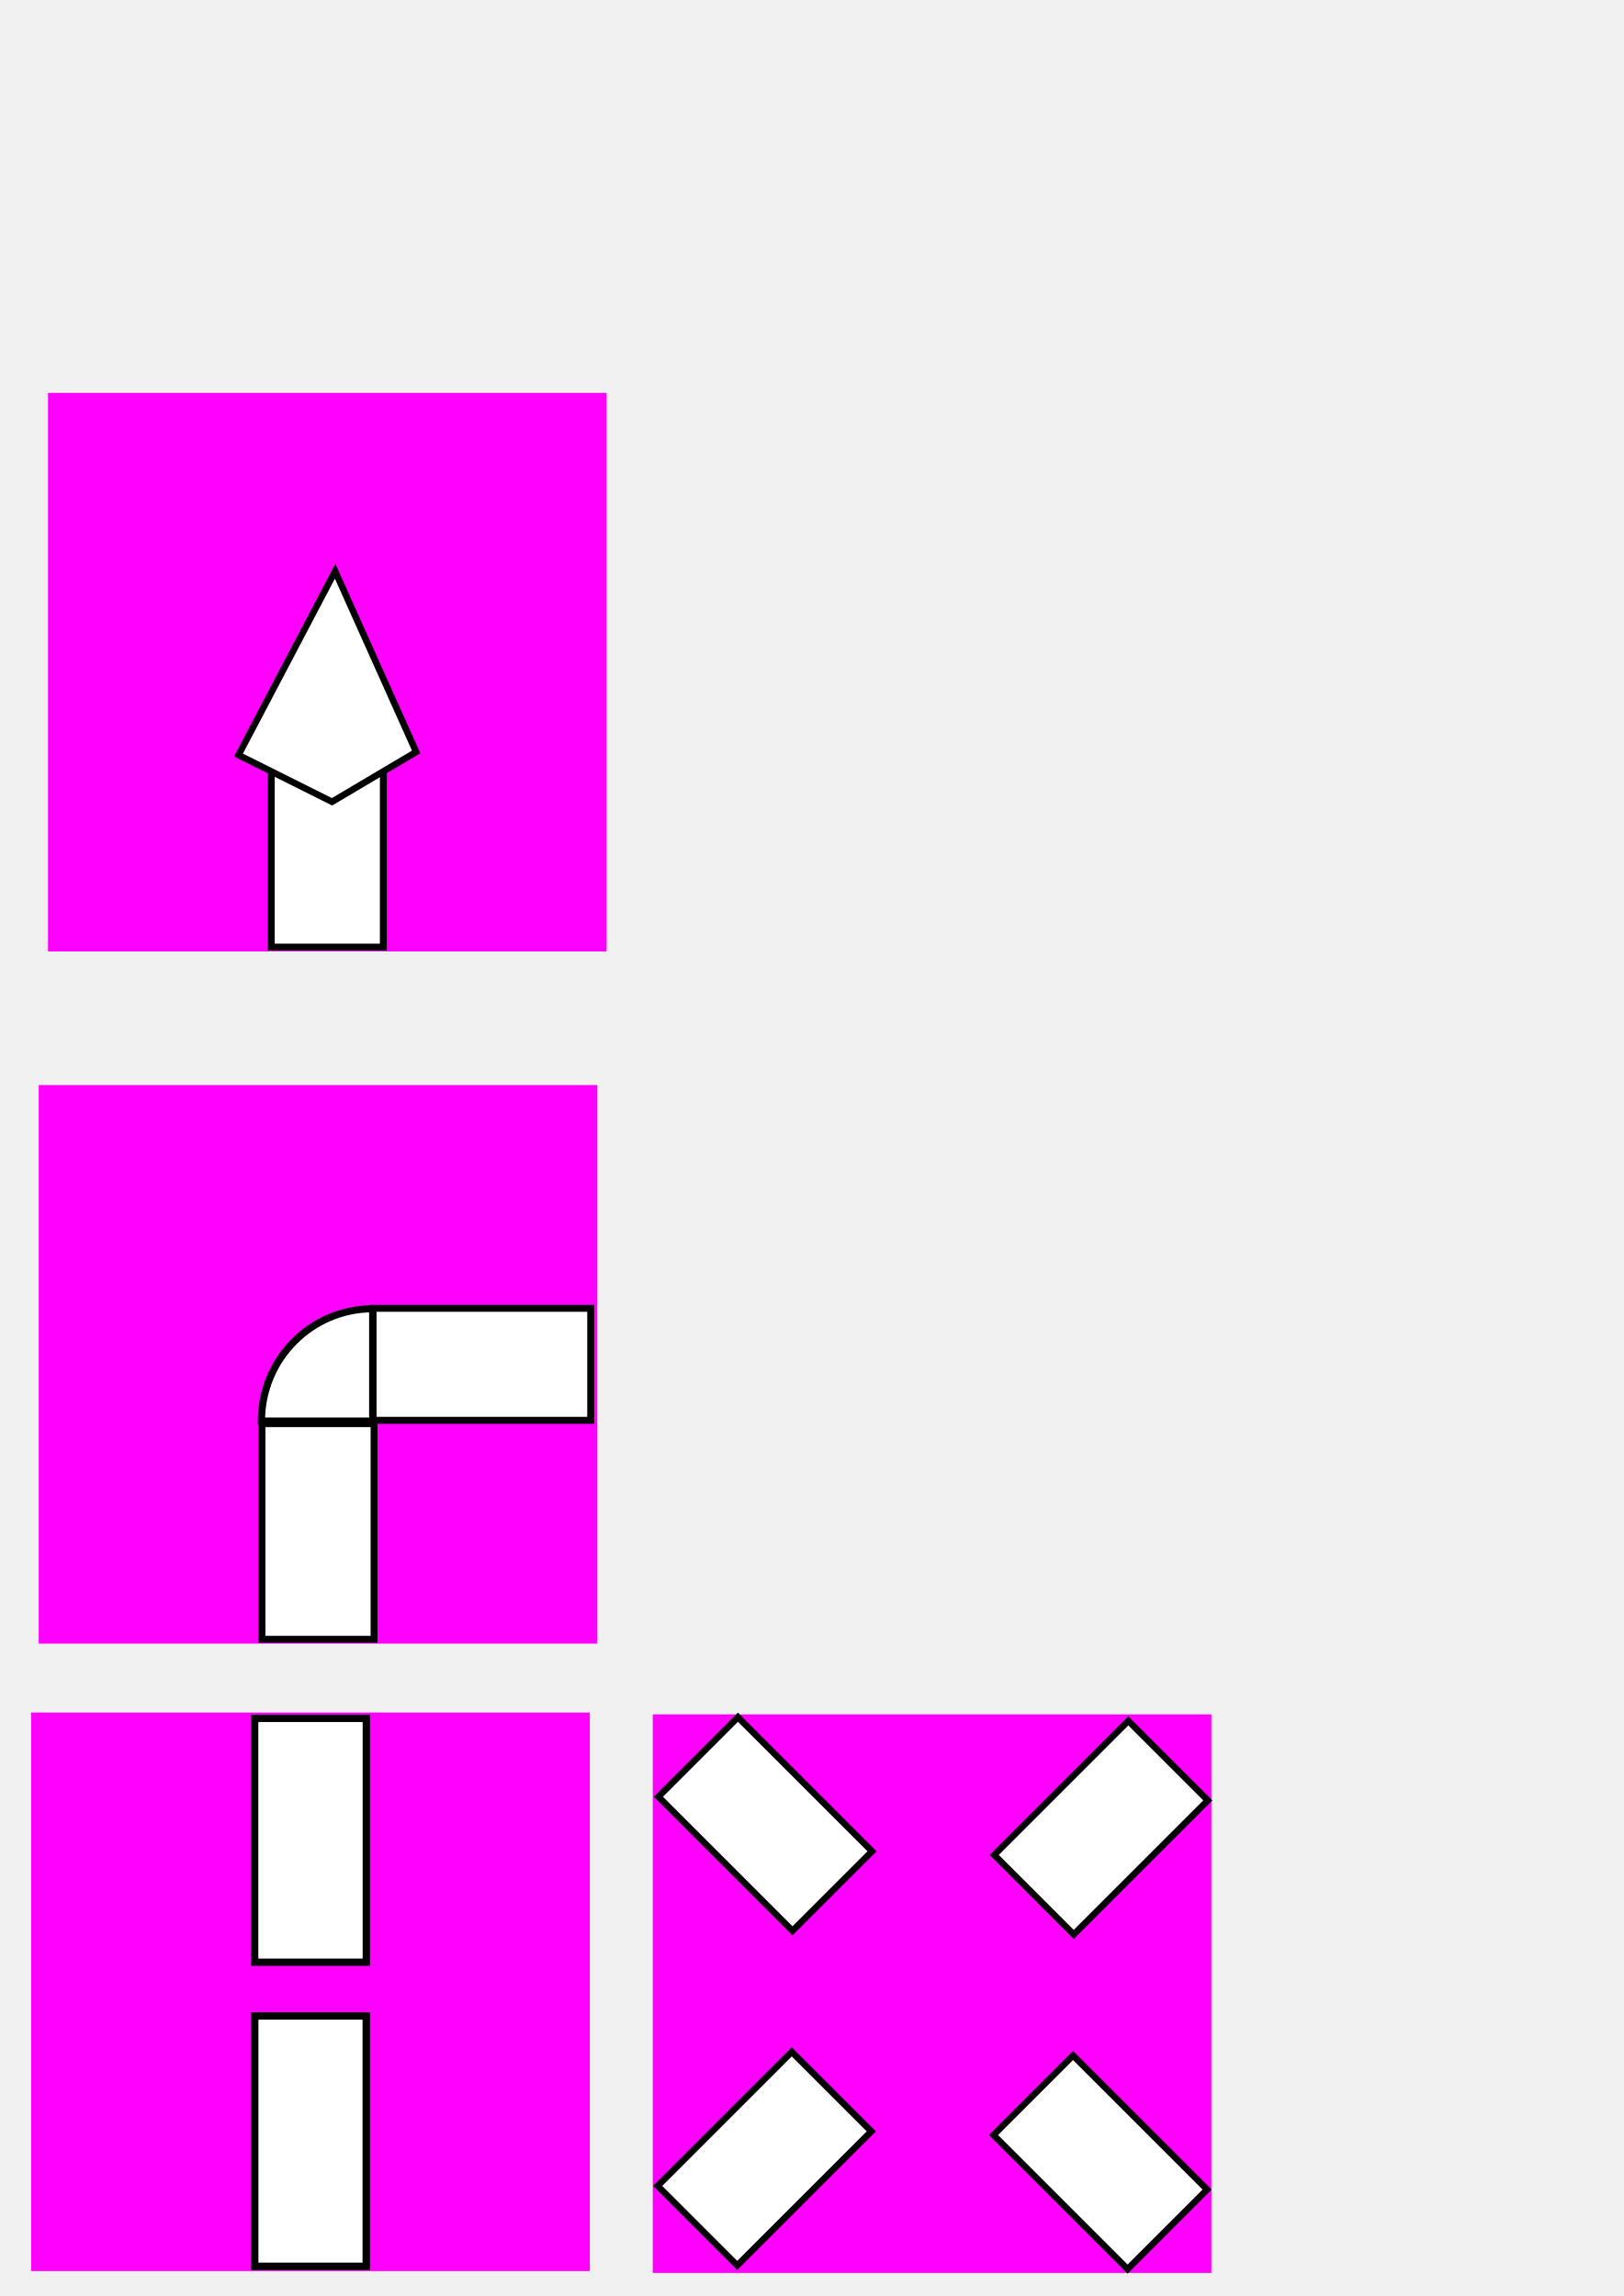
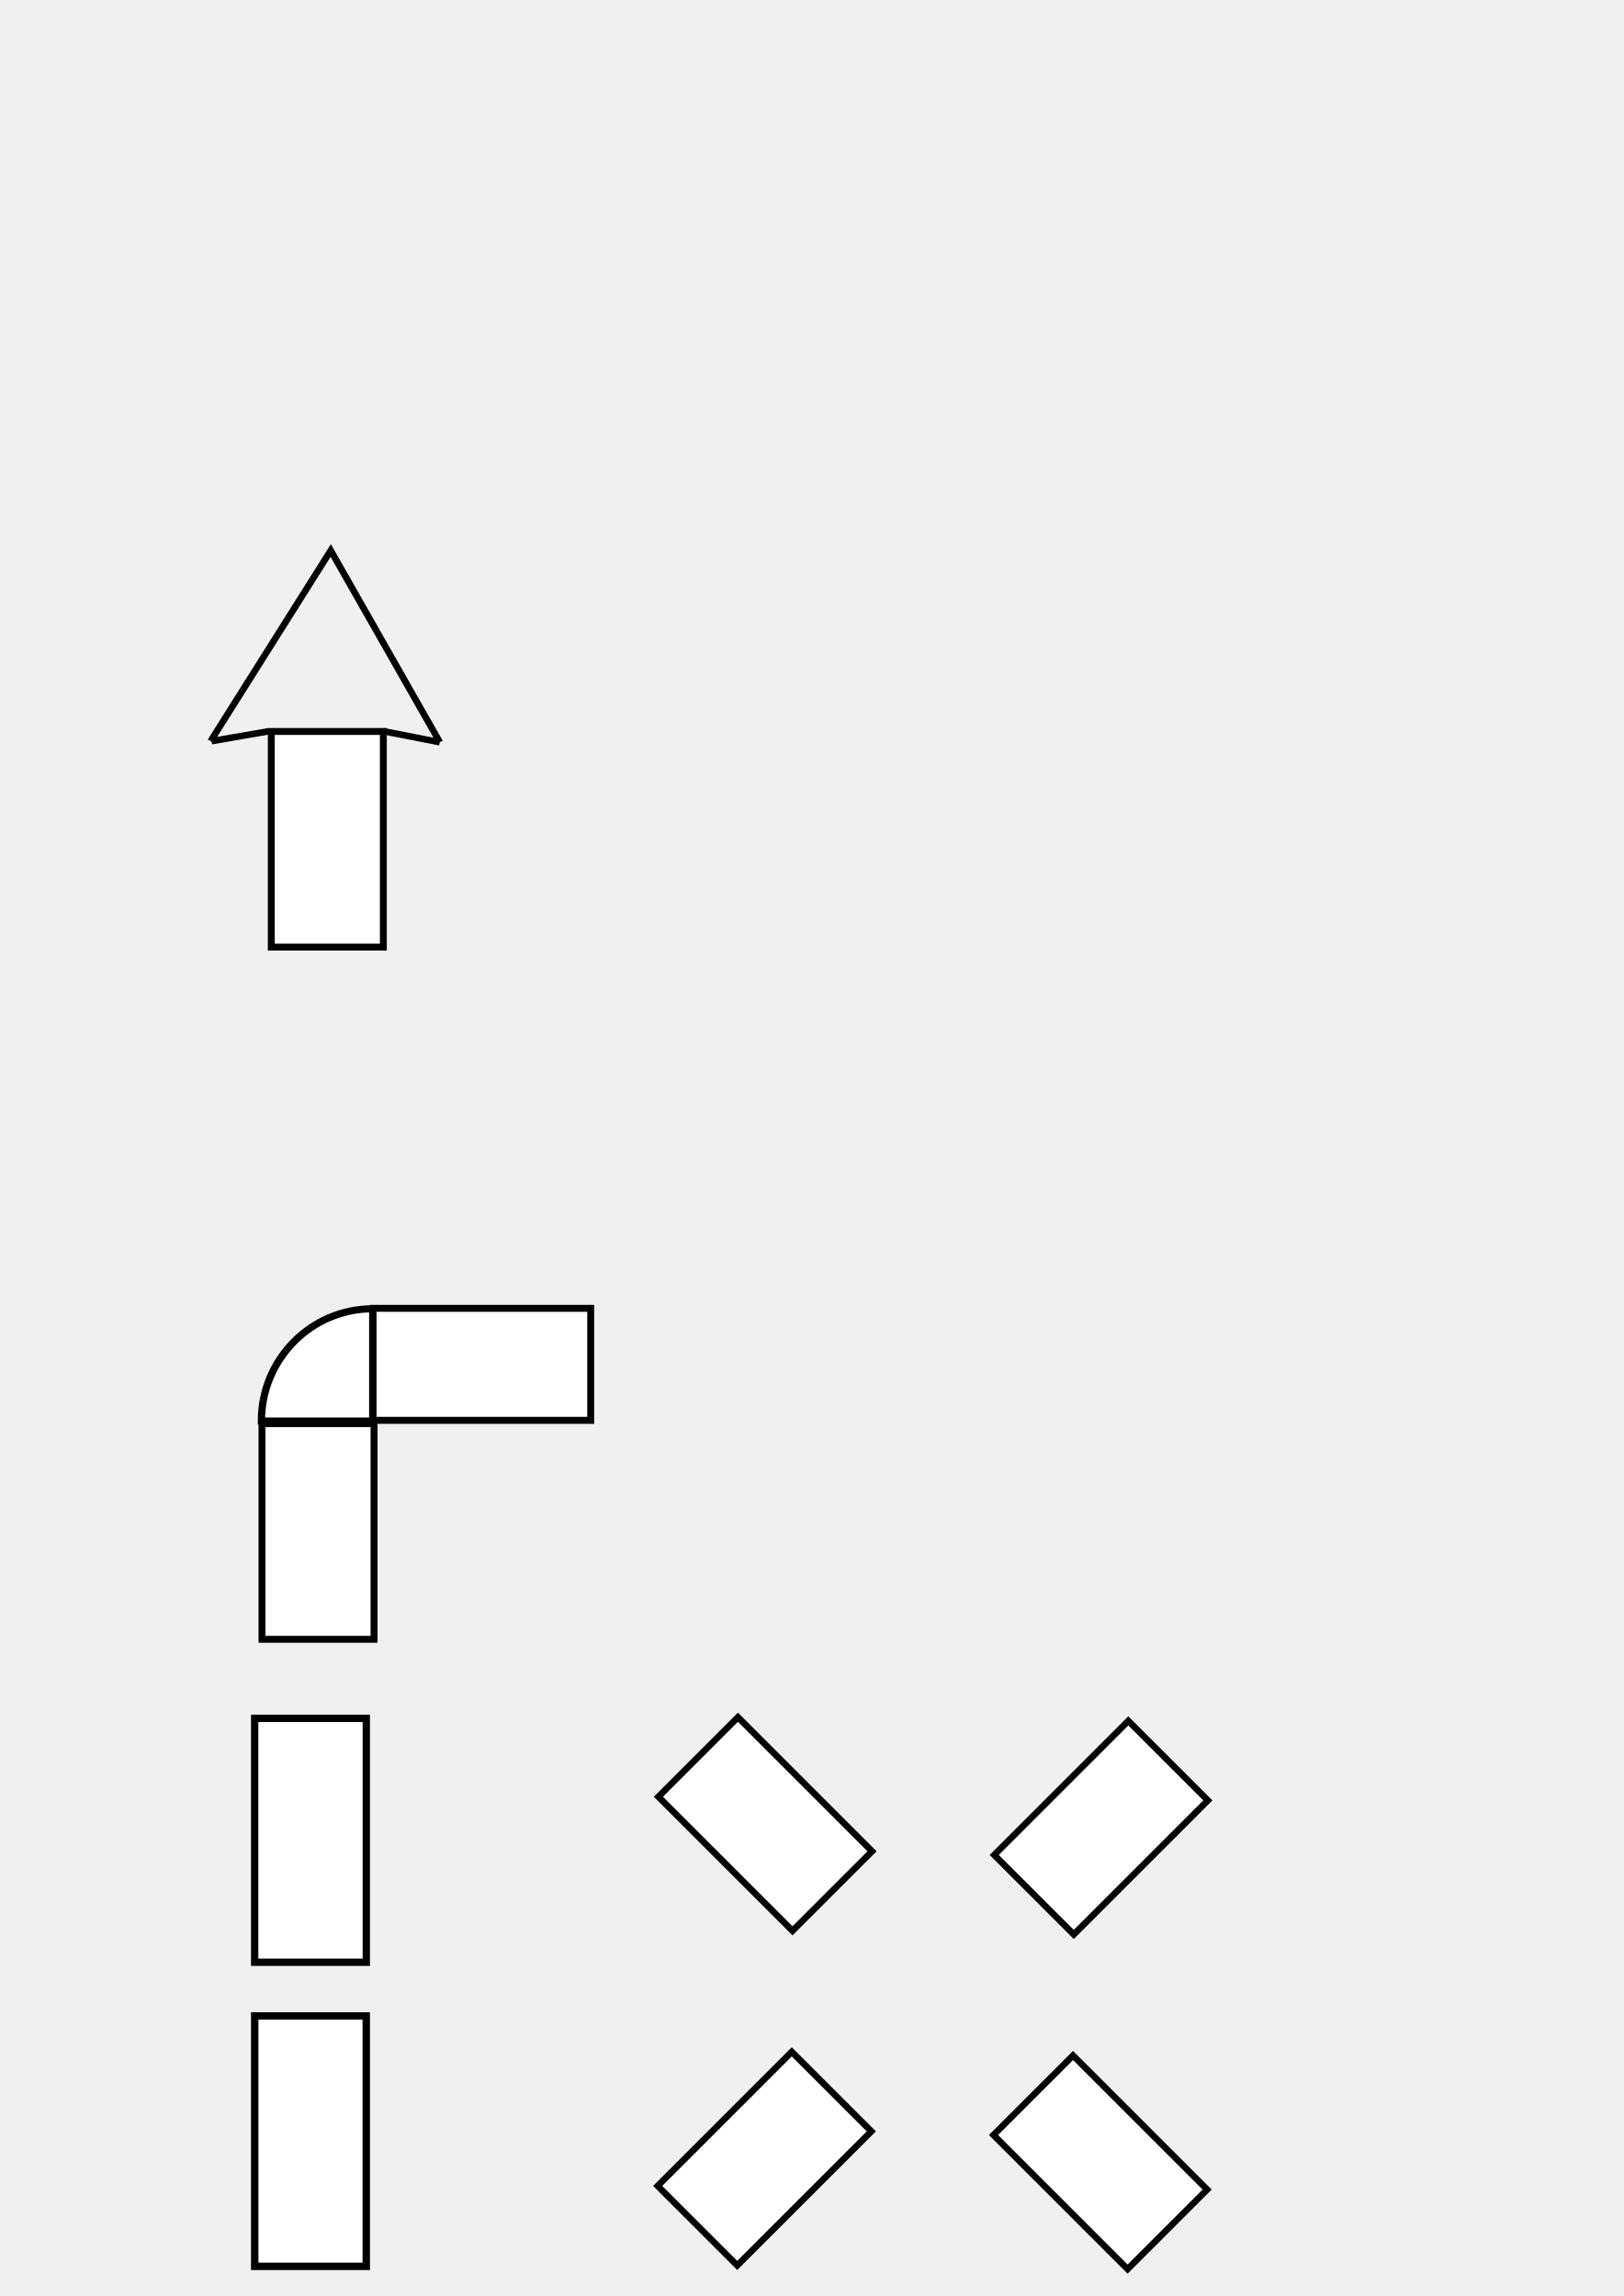
<svg xmlns="http://www.w3.org/2000/svg" width="744.094" height="1052.362" id="svg3988" version="1.1">
  <defs id="defs3990" />
  <g id="layer1">
-     <rect style="fill:#ff00ff;fill-opacity:1;stroke:none" id="rect3996" width="256" height="256" x="14.286" y="784.934" />
+     <rect style="fill:#000000;fill-opacity:0;stroke:none" id="background1" width="256" height="256" x="14.286" y="784.934" />
    <rect style="fill:#ffffff;fill-opacity:1;stroke:#000000;stroke-width:3.396;stroke-miterlimit:4;stroke-opacity:1;stroke-dasharray:none" id="rect4508" width="51.122" height="114.762" x="116.725" y="924.003" />
    <rect style="fill:#ffffff;fill-opacity:1;stroke:#000000;stroke-width:3.352;stroke-miterlimit:4;stroke-opacity:1;stroke-dasharray:none" id="rect4508-7" width="51.165" height="111.774" x="116.703" y="787.611" />
-     <rect style="fill:#ff00ff;fill-opacity:1;stroke:none" id="rect3996-3" width="256" height="256" x="17.737" y="497.332" />
+     <rect style="fill:#000000;fill-opacity:0;stroke:none" id="rect3996-3" width="256" height="256" x="17.737" y="497.332" />
    <rect style="fill:#ffffff;fill-opacity:1;stroke:#000000;stroke-width:3.158;stroke-miterlimit:4;stroke-opacity:1;stroke-dasharray:none" id="rect4508-8" width="51.359" height="98.836" x="120.057" y="652.523" />
    <rect style="fill:#ffffff;fill-opacity:1;stroke:#000000;stroke-width:3.174;stroke-miterlimit:4;stroke-opacity:1;stroke-dasharray:none" id="rect4508-8-8" width="51.344" height="99.831" x="-651.004" y="170.874" transform="matrix(0,-1,1,0,0,0)" />
    <path style="fill:#ffffff;fill-opacity:1;stroke:#000000;stroke-width:3;stroke-miterlimit:4;stroke-opacity:1;stroke-dasharray:none" id="path4582" d="m 89.904,414.956 a 45.962,47.477 0 0 1 45.962,-47.477 l -1e-5,47.477 z" transform="matrix(1.110218,0,0,1.084133,19.97921,201.471)" />
-     <rect style="fill:#ff00ff;fill-opacity:1;stroke:none" id="rect3996-3-3" width="256" height="256" x="22" y="180.076" />
+     <rect style="fill:#000000;fill-opacity:0;stroke:none" id="rect3996-3-3" width="256" height="256" x="22" y="180.076" />
    <rect style="fill:#ffffff;fill-opacity:1;stroke:#000000;stroke-width:3.158;stroke-miterlimit:4;stroke-opacity:1;stroke-dasharray:none" id="rect4508-8-7" width="51.359" height="98.836" x="124.32" y="335.267" />
-     <path style="fill:#ffffff;fill-opacity:1;stroke:#000000;stroke-width:3;stroke-linecap:butt;stroke-linejoin:miter;stroke-miterlimit:4;stroke-opacity:1;stroke-dasharray:none" d="m 109.286,346.076 44.286,-84.286 37.143,82.857 -38.571,22.857 z" id="path4619" />
-     <rect style="fill:#ff00ff;fill-opacity:1;stroke:none" id="rect3996-5" width="256" height="256" x="299.143" y="785.791" />
+     <rect style="fill:#000000;fill-opacity:0;stroke:none" id="rect3996-5" width="256" height="256" x="299.143" y="785.791" />
    <rect style="fill:#ffffff;fill-opacity:1;stroke:#000000;stroke-width:2.967;stroke-miterlimit:4;stroke-opacity:1;stroke-dasharray:none" id="rect4508-7-1" width="51.551" height="86.906" x="-368.97" y="795.672" transform="matrix(0.7071068,-0.7071068,0.7071068,0.7071068,0,0)" />
    <rect style="fill:#ffffff;fill-opacity:1;stroke:#000000;stroke-width:2.967;stroke-miterlimit:4;stroke-opacity:1;stroke-dasharray:none" id="rect4508-7-1-4" width="51.551" height="86.906" x="-974.908" y="-279.014" transform="matrix(-0.7071068,-0.7071068,0.7071068,-0.7071068,0,0)" />
    <rect style="fill:#ffffff;fill-opacity:1;stroke:#000000;stroke-width:2.967;stroke-miterlimit:4;stroke-opacity:1;stroke-dasharray:none" id="rect4508-7-1-0" width="51.551" height="86.906" x="318.469" y="-1100.803" transform="matrix(-0.7071068,0.7071068,-0.7071068,-0.7071068,0,0)" />
    <rect style="fill:#ffffff;fill-opacity:1;stroke:#000000;stroke-width:2.967;stroke-miterlimit:4;stroke-opacity:1;stroke-dasharray:none" id="rect4508-7-1-4-7" width="51.551" height="86.906" x="921.568" y="408.425" transform="matrix(0.7071068,0.7071068,-0.7071068,0.7071068,0,0)" />
+     <path style="fill:none;stroke:#000000;stroke-width:3;stroke-linecap:butt;stroke-linejoin:miter;stroke-opacity:1;stroke-miterlimit:4;stroke-dasharray:none" d="m 96.51,339.7 55.053,-87.378 50.003,87.883" id="path3771" />
+     <path style="fill:none;stroke:#000000;stroke-width:3;stroke-linecap:butt;stroke-linejoin:miter;stroke-opacity:1;stroke-miterlimit:4;stroke-dasharray:none" d="m 96.975,339.7 26.264,-4.546" id="path3773" />
+     <path style="fill:none;stroke:#000000;stroke-width:3;stroke-linecap:butt;stroke-linejoin:miter;stroke-opacity:1;stroke-miterlimit:4;stroke-dasharray:none" d="m 201.525,340.205 -25.759,-5.051" id="path3775" />
  </g>
</svg>
